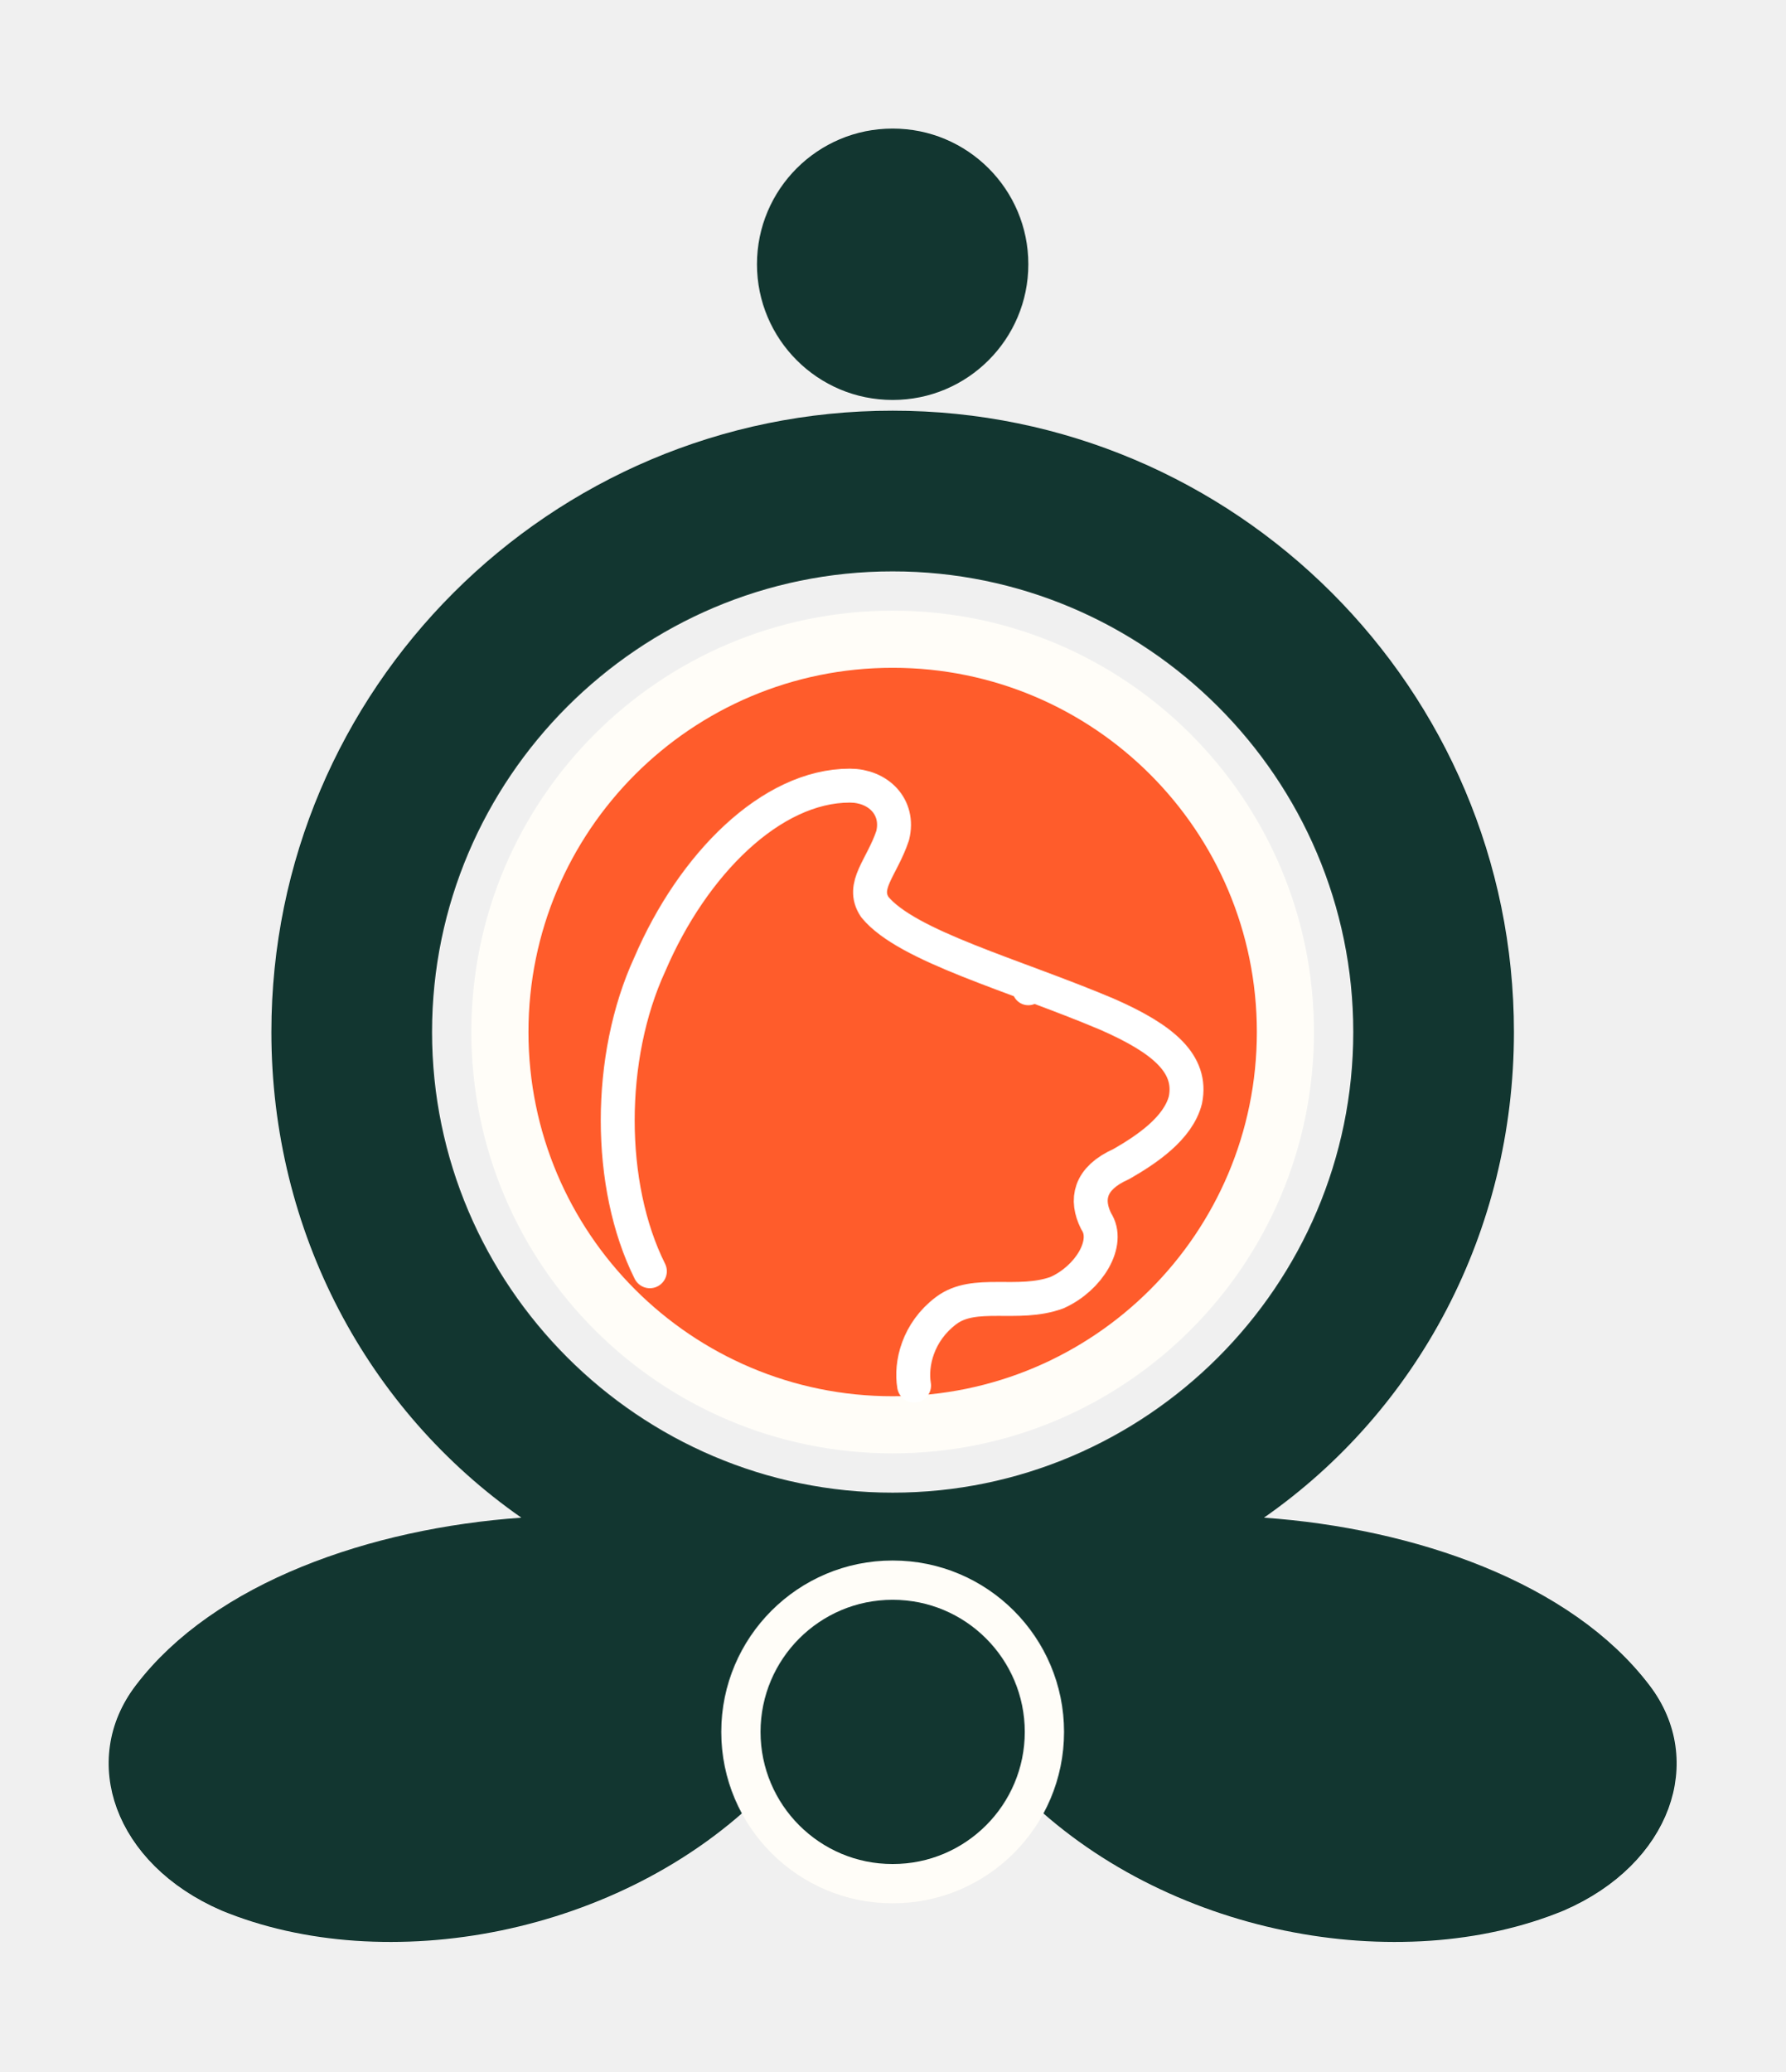
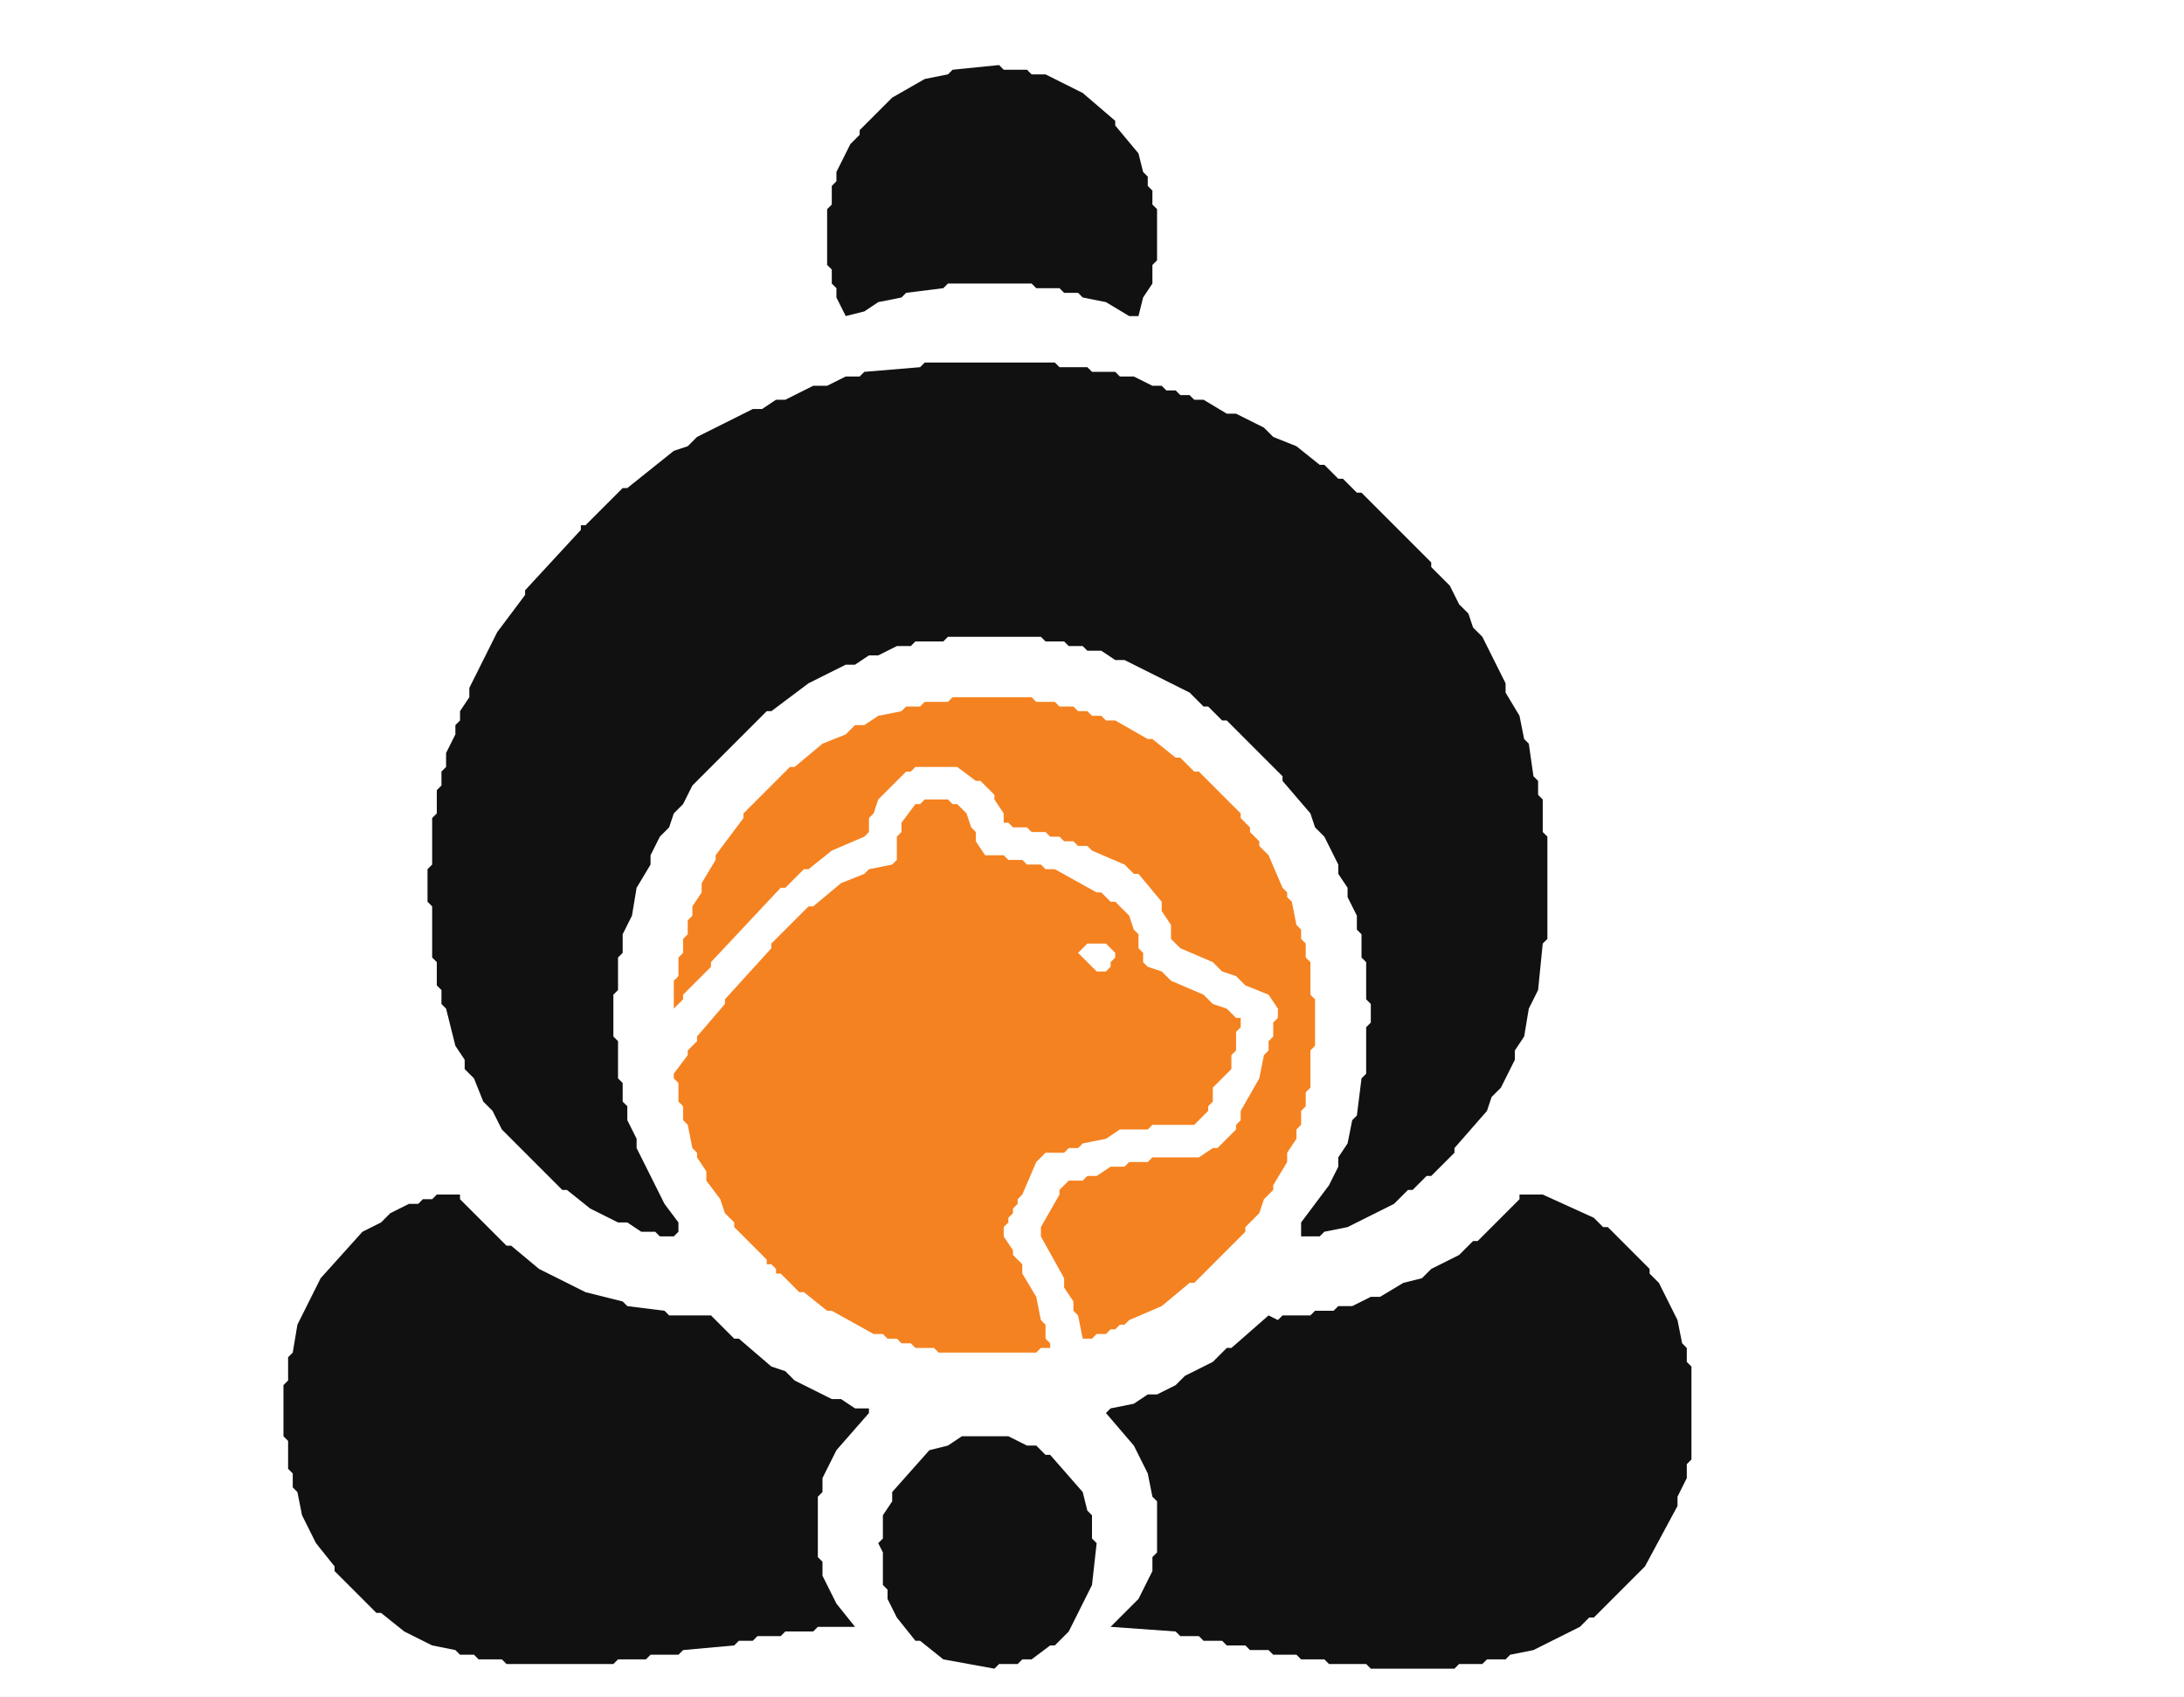
- <svg xmlns="http://www.w3.org/2000/svg" viewBox="0 0 500 580" fill="none" width="100%" height="100%">
-   <circle cx="250" cy="74" r="38" fill="#123630" />
-   <path fill="#123630" fill-rule="evenodd" clip-rule="evenodd" d="M 250 115         C 346 115 424 193 424 289         C 424 345 397 395 354 425        C 396 428 440 443 462 472        C 478 493 468 522 438 535        C 392 554 326 542 286 502        C 275 507 263 510 250 510        C 237 510 225 507 214 502        C 174 542 108 554 62 535        C 32 522 22 493 38 472        C 60 443 104 428 146 425        C 103 395 76 345 76 289        C 76 193 154 115 250 115 Z        M 250 160        C 179 160 121 218 121 289        C 121 360 179 418 250 418        C 321 418 379 360 379 289        C 379 218 321 160 250 160 Z" />
-   <circle cx="250" cy="485" r="48" fill="#FFFDF8" />
-   <circle cx="250" cy="485" r="37" fill="#123630" />
-   <circle cx="250" cy="289" r="118" fill="#FFFDF8" />
-   <circle cx="250" cy="289" r="102" fill="#FF5C2B" />
-   <path d="M 182 356        C 170 332 170 296 182 270        C 194 242 216 220 238 220        C 246 220 252 226 250 234        C 247 243 241 248 245 254        C 254 265 284 273 310 284        C 326 291 334 298 332 308        C 330 316 321 322 314 326        C 305 330 304 336 307 342        C 311 348 305 358 296 362        C 285 366 273 361 265 367        C 257 373 255 382 256 388" fill="none" stroke="#FFFFFF" stroke-width="9.5" stroke-linecap="round" stroke-linejoin="round" />
-   <circle cx="288" cy="277" r="4.5" fill="#FFFFFF" />
+ <svg xmlns="http://www.w3.org/2000/svg" viewBox="0 0 470 365" width="470" height="365" shape-rendering="geometricPrecision">
+   <rect width="470" height="365" fill="#ffffff" />
+   <path fill="#111111" d="M 113.00,127.00 L 113.00,128.00 L 107.00,136.00 L 101.00,148.00 L 101.00,150.00 L 99.00,153.00 L 99.00,155.00 L 98.00,156.00 L 98.00,158.00 L 96.00,162.00 L 96.00,165.00 L 95.00,166.00 L 95.00,169.00 L 94.00,170.00 L 94.00,175.00 L 93.00,176.00 L 93.00,186.00 L 92.00,187.00 L 92.00,194.00 L 93.00,195.00 L 93.00,206.00 L 94.00,207.00 L 94.00,212.00 L 95.00,213.00 L 95.00,216.00 L 96.00,217.00 L 98.00,225.00 L 100.00,228.00 L 100.00,230.00 L 102.00,232.00 L 104.00,237.00 L 106.00,239.00 L 108.00,243.00 L 121.00,256.00 L 122.00,256.00 L 127.00,260.00 L 133.00,263.00 L 135.00,263.00 L 138.00,265.00 L 141.00,265.00 L 142.00,266.00 L 145.00,266.00 L 146.00,265.00 L 146.00,263.00 L 143.00,259.00 L 137.00,247.00 L 137.00,245.00 L 135.00,241.00 L 135.00,238.00 L 134.00,237.00 L 134.00,233.00 L 133.00,232.00 L 133.00,224.00 L 132.00,223.00 L 132.00,214.00 L 133.00,213.00 L 133.00,206.00 L 134.00,205.00 L 134.00,201.00 L 136.00,197.00 L 137.00,191.00 L 140.00,186.00 L 140.00,184.00 L 142.00,180.00 L 144.00,178.00 L 145.00,175.00 L 147.00,173.00 L 149.00,169.00 L 165.00,153.00 L 166.00,153.00 L 174.00,147.00 L 182.00,143.00 L 184.00,143.00 L 187.00,141.00 L 189.00,141.00 L 193.00,139.00 L 196.00,139.00 L 197.00,138.00 L 203.00,138.00 L 204.00,137.00 L 224.00,137.00 L 225.00,138.00 L 229.00,138.00 L 230.00,139.00 L 233.00,139.00 L 234.00,140.00 L 237.00,140.00 L 240.00,142.00 L 242.00,142.00 L 256.00,149.00 L 259.00,152.00 L 260.00,152.00 L 263.00,155.00 L 264.00,155.00 L 276.00,167.00 L 276.00,168.00 L 282.00,175.00 L 283.00,178.00 L 285.00,180.00 L 288.00,186.00 L 288.00,188.00 L 290.00,191.00 L 290.00,193.00 L 292.00,197.00 L 292.00,200.00 L 293.00,201.00 L 293.00,206.00 L 294.00,207.00 L 294.00,215.00 L 295.00,216.00 L 295.00,220.00 L 294.00,221.00 L 294.00,231.00 L 293.00,232.00 L 292.00,240.00 L 291.00,241.00 L 290.00,246.00 L 288.00,249.00 L 288.00,251.00 L 286.00,255.00 L 280.00,263.00 L 280.00,266.00 L 284.00,266.00 L 285.00,265.00 L 290.00,264.00 L 300.00,259.00 L 303.00,256.00 L 304.00,256.00 L 307.00,253.00 L 308.00,253.00 L 313.00,248.00 L 313.00,247.00 L 320.00,239.00 L 321.00,236.00 L 323.00,234.00 L 326.00,228.00 L 326.00,226.00 L 328.00,223.00 L 329.00,217.00 L 331.00,213.00 L 332.00,203.00 L 333.00,202.00 L 333.00,180.00 L 332.00,179.00 L 332.00,172.00 L 331.00,171.00 L 331.00,168.00 L 330.00,167.00 L 329.00,160.00 L 328.00,159.00 L 327.00,154.00 L 324.00,149.00 L 324.00,147.00 L 319.00,137.00 L 317.00,135.00 L 316.00,132.00 L 314.00,130.00 L 312.00,126.00 L 308.00,122.00 L 308.00,121.00 L 293.00,106.00 L 292.00,106.00 L 289.00,103.00 L 288.00,103.00 L 285.00,100.00 L 284.00,100.00 L 279.00,96.00 L 274.00,94.00 L 272.00,92.00 L 266.00,89.00 L 264.00,89.00 L 259.00,86.00 L 257.00,86.00 L 256.00,85.00 L 254.00,85.00 L 253.00,84.00 L 251.00,84.00 L 250.00,83.00 L 248.00,83.00 L 244.00,81.00 L 241.00,81.00 L 240.00,80.00 L 235.00,80.00 L 234.00,79.00 L 228.00,79.00 L 227.00,78.00 L 199.00,78.00 L 198.00,79.00 L 186.00,80.00 L 185.00,81.00 L 182.00,81.00 L 178.00,83.00 L 175.00,83.00 L 169.00,86.00 L 167.00,86.00 L 164.00,88.00 L 162.00,88.00 L 150.00,94.00 L 148.00,96.00 L 145.00,97.00 L 135.00,105.00 L 134.00,105.00 L 126.00,113.00 L 125.00,113.00 L 125.00,114.00 Z" />
+   <path fill="#111111" d="M 357.00,276.00 L 355.00,274.00 L 355.00,273.00 L 346.00,264.00 L 345.00,264.00 L 343.00,262.00 L 332.00,257.00 L 327.00,257.00 L 327.00,258.00 L 318.00,267.00 L 317.00,267.00 L 314.00,270.00 L 308.00,273.00 L 306.00,275.00 L 302.00,276.00 L 297.00,279.00 L 295.00,279.00 L 291.00,281.00 L 288.00,281.00 L 287.00,282.00 L 283.00,282.00 L 282.00,283.00 L 276.00,283.00 L 275.00,284.00 L 273.00,283.00 L 265.00,290.00 L 264.00,290.00 L 261.00,293.00 L 255.00,296.00 L 253.00,298.00 L 249.00,300.00 L 247.00,300.00 L 244.00,302.00 L 239.00,303.00 L 238.00,304.00 L 244.00,311.00 L 247.00,317.00 L 248.00,322.00 L 249.00,323.00 L 249.00,334.00 L 248.00,335.00 L 248.00,338.00 L 245.00,344.00 L 239.00,350.00 L 253.00,351.00 L 254.00,352.00 L 258.00,352.00 L 259.00,353.00 L 263.00,353.00 L 264.00,354.00 L 268.00,354.00 L 269.00,355.00 L 273.00,355.00 L 274.00,356.00 L 279.00,356.00 L 280.00,357.00 L 285.00,357.00 L 286.00,358.00 L 294.00,358.00 L 295.00,359.00 L 313.00,359.00 L 314.00,358.00 L 319.00,358.00 L 320.00,357.00 L 324.00,357.00 L 325.00,356.00 L 330.00,355.00 L 340.00,350.00 L 342.00,348.00 L 343.00,348.00 L 354.00,337.00 L 361.00,324.00 L 361.00,322.00 L 363.00,318.00 L 363.00,315.00 L 364.00,314.00 L 364.00,294.00 L 363.00,293.00 L 363.00,290.00 L 362.00,289.00 L 361.00,284.00 Z" />
+   <path fill="#111111" d="M 69.00,275.00 L 64.00,285.00 L 63.00,291.00 L 62.00,292.00 L 62.00,297.00 L 61.00,298.00 L 61.00,309.00 L 62.00,310.00 L 62.00,316.00 L 63.00,317.00 L 63.00,320.00 L 64.00,321.00 L 65.00,326.00 L 68.00,332.00 L 72.00,337.00 L 72.00,338.00 L 81.00,347.00 L 82.00,347.00 L 87.00,351.00 L 93.00,354.00 L 98.00,355.00 L 99.00,356.00 L 102.00,356.00 L 103.00,357.00 L 108.00,357.00 L 109.00,358.00 L 132.00,358.00 L 133.00,357.00 L 139.00,357.00 L 140.00,356.00 L 146.00,356.00 L 147.00,355.00 L 158.00,354.00 L 159.00,353.00 L 162.00,353.00 L 163.00,352.00 L 168.00,352.00 L 169.00,351.00 L 175.00,351.00 L 176.00,350.00 L 184.00,350.00 L 180.00,345.00 L 177.00,339.00 L 177.00,336.00 L 176.00,335.00 L 176.00,322.00 L 177.00,321.00 L 177.00,318.00 L 180.00,312.00 L 187.00,304.00 L 187.00,303.00 L 184.00,303.00 L 181.00,301.00 L 179.00,301.00 L 171.00,297.00 L 169.00,295.00 L 166.00,294.00 L 159.00,288.00 L 158.00,288.00 L 153.00,283.00 L 144.00,283.00 L 143.00,282.00 L 135.00,281.00 L 134.00,280.00 L 126.00,278.00 L 116.00,273.00 L 110.00,268.00 L 109.00,268.00 L 99.00,258.00 L 99.00,257.00 L 94.00,257.00 L 93.00,258.00 L 91.00,258.00 L 90.00,259.00 L 88.00,259.00 L 84.00,261.00 L 82.00,263.00 L 78.00,265.00 Z" />
+   <path fill="#111111" d="M 183.00,31.00 L 180.00,37.00 L 180.00,39.00 L 179.00,40.00 L 179.00,44.00 L 178.00,45.00 L 178.00,57.00 L 179.00,58.00 L 179.00,61.00 L 180.00,62.00 L 180.00,64.00 L 182.00,68.00 L 186.00,67.00 L 189.00,65.00 L 194.00,64.00 L 195.00,63.00 L 203.00,62.00 L 204.00,61.00 L 222.00,61.00 L 223.00,62.00 L 228.00,62.00 L 229.00,63.00 L 232.00,63.00 L 233.00,64.00 L 238.00,65.00 L 243.00,68.00 L 245.00,68.00 L 246.00,64.00 L 248.00,61.00 L 248.00,57.00 L 249.00,56.00 L 249.00,45.00 L 248.00,44.00 L 248.00,41.00 L 247.00,40.00 L 247.00,38.00 L 246.00,37.00 L 245.00,33.00 L 240.00,27.00 L 240.00,26.00 L 233.00,20.00 L 225.00,16.00 L 222.00,16.00 L 221.00,15.00 L 216.00,15.00 L 215.00,14.00 L 205.00,15.00 L 204.00,16.00 L 199.00,17.00 L 192.00,21.00 L 185.00,28.00 L 185.00,29.00 Z" />
+   <path fill="#111111" d="M 207.00,309.00 L 204.00,311.00 L 200.00,312.00 L 192.00,321.00 L 192.00,323.00 L 190.00,326.00 L 190.00,331.00 L 189.00,332.00 L 190.00,334.00 L 190.00,341.00 L 191.00,342.00 L 191.00,344.00 L 193.00,348.00 L 197.00,353.00 L 198.00,353.00 L 203.00,357.00 L 214.00,359.00 L 215.00,358.00 L 219.00,358.00 L 220.00,357.00 L 222.00,357.00 L 226.00,354.00 L 227.00,354.00 L 230.00,351.00 L 235.00,341.00 L 236.00,332.00 L 235.00,331.00 L 235.00,326.00 L 234.00,325.00 L 233.00,321.00 L 226.00,313.00 L 225.00,313.00 L 223.00,311.00 L 221.00,311.00 L 217.00,309.00 Z" />
+   <path fill="#F58220" d="M 199.00,172.00 L 198.00,173.00 L 197.00,173.00 L 194.00,177.00 L 194.00,179.00 L 193.00,180.00 L 193.00,185.00 L 192.00,186.00 L 187.00,187.00 L 186.00,188.00 L 181.00,190.00 L 175.00,195.00 L 174.00,195.00 L 166.00,203.00 L 166.00,204.00 L 156.00,215.00 L 156.00,216.00 L 150.00,223.00 L 150.00,224.00 L 148.00,226.00 L 148.00,227.00 L 145.00,231.00 L 145.00,232.00 L 146.00,233.00 L 146.00,237.00 L 147.00,238.00 L 147.00,241.00 L 148.00,242.00 L 149.00,247.00 L 150.00,248.00 L 150.00,249.00 L 152.00,252.00 L 152.00,254.00 L 155.00,258.00 L 156.00,261.00 L 158.00,263.00 L 158.00,264.00 L 165.00,271.00 L 165.00,272.00 L 166.00,272.00 L 167.00,273.00 L 167.00,274.00 L 168.00,274.00 L 172.00,278.00 L 173.00,278.00 L 178.00,282.00 L 179.00,282.00 L 188.00,287.00 L 190.00,287.00 L 191.00,288.00 L 193.00,288.00 L 194.00,289.00 L 196.00,289.00 L 197.00,290.00 L 201.00,290.00 L 202.00,291.00 L 223.00,291.00 L 224.00,290.00 L 226.00,290.00 L 226.00,289.00 L 225.00,288.00 L 225.00,285.00 L 224.00,284.00 L 223.00,279.00 L 220.00,274.00 L 220.00,272.00 L 218.00,270.00 L 218.00,269.00 L 216.00,266.00 L 216.00,264.00 L 217.00,263.00 L 217.00,262.00 L 218.00,261.00 L 218.00,260.00 L 219.00,259.00 L 219.00,258.00 L 220.00,257.00 L 223.00,250.00 L 225.00,248.00 L 229.00,248.00 L 230.00,247.00 L 232.00,247.00 L 233.00,246.00 L 238.00,245.00 L 241.00,243.00 L 247.00,243.00 L 248.00,242.00 L 257.00,242.00 L 260.00,239.00 L 260.00,238.00 L 261.00,237.00 L 261.00,234.00 L 265.00,230.00 L 265.00,227.00 L 266.00,226.00 L 266.00,222.00 L 267.00,221.00 L 267.00,219.00 L 266.00,219.00 L 264.00,217.00 L 261.00,216.00 L 259.00,214.00 L 252.00,211.00 L 250.00,209.00 L 247.00,208.00 L 246.00,207.00 L 246.00,205.00 L 245.00,204.00 L 245.00,201.00 L 244.00,200.00 L 243.00,197.00 L 240.00,194.00 L 239.00,194.00 L 237.00,192.00 L 236.00,192.00 L 227.00,187.00 L 225.00,187.00 L 224.00,186.00 L 221.00,186.00 L 220.00,185.00 L 217.00,185.00 L 216.00,184.00 L 212.00,184.00 L 210.00,181.00 L 210.00,179.00 L 209.00,178.00 L 208.00,175.00 L 206.00,173.00 L 205.00,173.00 L 204.00,172.00 Z M 234.00,203.00 L 238.00,203.00 L 240.00,205.00 L 240.00,206.00 L 239.00,207.00 L 239.00,208.00 L 238.00,209.00 L 236.00,209.00 L 232.00,205.00 Z" />
+   <path fill="#F58220" d="M 195.00,152.00 L 194.00,153.00 L 189.00,154.00 L 186.00,156.00 L 184.00,156.00 L 182.00,158.00 L 177.00,160.00 L 171.00,165.00 L 170.00,165.00 L 160.00,175.00 L 160.00,176.00 L 154.00,184.00 L 154.00,185.00 L 151.00,190.00 L 151.00,192.00 L 149.00,195.00 L 149.00,197.00 L 148.00,198.00 L 148.00,201.00 L 147.00,202.00 L 147.00,205.00 L 146.00,206.00 L 146.00,210.00 L 145.00,211.00 L 145.00,217.00 L 147.00,215.00 L 147.00,214.00 L 153.00,208.00 L 153.00,207.00 L 168.00,191.00 L 169.00,191.00 L 173.00,187.00 L 174.00,187.00 L 179.00,183.00 L 186.00,180.00 L 187.00,179.00 L 187.00,176.00 L 188.00,175.00 L 189.00,172.00 L 195.00,166.00 L 196.00,166.00 L 197.00,165.00 L 206.00,165.00 L 210.00,168.00 L 211.00,168.00 L 214.00,171.00 L 214.00,172.00 L 216.00,175.00 L 216.00,177.00 L 217.00,177.00 L 218.00,178.00 L 221.00,178.00 L 222.00,179.00 L 225.00,179.00 L 226.00,180.00 L 228.00,180.00 L 229.00,181.00 L 231.00,181.00 L 232.00,182.00 L 234.00,182.00 L 235.00,183.00 L 242.00,186.00 L 244.00,188.00 L 245.00,188.00 L 250.00,194.00 L 250.00,196.00 L 252.00,199.00 L 252.00,202.00 L 254.00,204.00 L 261.00,207.00 L 263.00,209.00 L 266.00,210.00 L 268.00,212.00 L 273.00,214.00 L 275.00,217.00 L 275.00,219.00 L 274.00,220.00 L 274.00,223.00 L 273.00,224.00 L 273.00,226.00 L 272.00,227.00 L 271.00,232.00 L 267.00,239.00 L 267.00,241.00 L 266.00,242.00 L 266.00,243.00 L 262.00,247.00 L 261.00,247.00 L 258.00,249.00 L 248.00,249.00 L 247.00,250.00 L 243.00,250.00 L 242.00,251.00 L 239.00,251.00 L 236.00,253.00 L 234.00,253.00 L 233.00,254.00 L 230.00,254.00 L 228.00,256.00 L 228.00,257.00 L 224.00,264.00 L 224.00,266.00 L 229.00,275.00 L 229.00,277.00 L 231.00,280.00 L 231.00,282.00 L 232.00,283.00 L 233.00,288.00 L 235.00,288.00 L 236.00,287.00 L 238.00,287.00 L 239.00,286.00 L 240.00,286.00 L 241.00,285.00 L 242.00,285.00 L 243.00,284.00 L 250.00,281.00 L 256.00,276.00 L 257.00,276.00 L 268.00,265.00 L 268.00,264.00 L 271.00,261.00 L 272.00,258.00 L 274.00,256.00 L 274.00,255.00 L 277.00,250.00 L 277.00,248.00 L 279.00,245.00 L 279.00,243.00 L 280.00,242.00 L 280.00,239.00 L 281.00,238.00 L 281.00,235.00 L 282.00,234.00 L 282.00,226.00 L 283.00,225.00 L 283.00,215.00 L 282.00,214.00 L 282.00,207.00 L 281.00,206.00 L 281.00,203.00 L 280.00,202.00 L 280.00,200.00 L 279.00,199.00 L 278.00,194.00 L 277.00,193.00 L 277.00,192.00 L 276.00,191.00 L 273.00,184.00 L 271.00,182.00 L 271.00,181.00 L 269.00,179.00 L 269.00,178.00 L 267.00,176.00 L 267.00,175.00 L 258.00,166.00 L 257.00,166.00 L 254.00,163.00 L 253.00,163.00 L 248.00,159.00 L 247.00,159.00 L 240.00,155.00 L 238.00,155.00 L 237.00,154.00 L 235.00,154.00 L 234.00,153.00 L 232.00,153.00 L 231.00,152.00 L 228.00,152.00 L 227.00,151.00 L 223.00,151.00 L 222.00,150.00 L 205.00,150.00 L 204.00,151.00 L 199.00,151.00 L 198.00,152.00 Z" />
+   <path fill="#ffffff" d="M 201.00,139.00 L 200.00,140.00 L 196.00,140.00 L 195.00,141.00 L 192.00,141.00 L 191.00,142.00 L 189.00,142.00 L 186.00,144.00 L 184.00,144.00 L 181.00,146.00 L 179.00,146.00 L 178.00,147.00 L 177.00,147.00 L 175.00,149.00 L 174.00,149.00 L 173.00,150.00 L 172.00,150.00 L 171.00,151.00 L 170.00,151.00 L 167.00,154.00 L 166.00,154.00 L 162.00,158.00 L 161.00,158.00 L 154.00,165.00 L 154.00,166.00 L 150.00,170.00 L 150.00,171.00 L 148.00,173.00 L 148.00,174.00 L 146.00,176.00 L 146.00,177.00 L 145.00,178.00 L 145.00,179.00 L 144.00,180.00 L 144.00,181.00 L 143.00,182.00 L 143.00,183.00 L 142.00,184.00 L 142.00,185.00 L 141.00,186.00 L 141.00,187.00 L 139.00,190.00 L 139.00,192.00 L 138.00,193.00 L 138.00,195.00 L 137.00,196.00 L 137.00,199.00 L 136.00,200.00 L 136.00,203.00 L 135.00,204.00 L 135.00,210.00 L 134.00,211.00 L 134.00,228.00 L 135.00,229.00 L 135.00,234.00 L 136.00,235.00 L 136.00,238.00 L 137.00,239.00 L 137.00,242.00 L 138.00,243.00 L 138.00,245.00 L 140.00,248.00 L 140.00,250.00 L 141.00,251.00 L 141.00,252.00 L 142.00,253.00 L 142.00,254.00 L 143.00,255.00 L 143.00,256.00 L 144.00,257.00 L 144.00,258.00 L 146.00,260.00 L 146.00,261.00 L 148.00,263.00 L 148.00,265.00 L 145.00,268.00 L 143.00,268.00 L 142.00,267.00 L 139.00,267.00 L 138.00,266.00 L 136.00,266.00 L 135.00,265.00 L 134.00,265.00 L 135.00,266.00 L 135.00,267.00 L 137.00,269.00 L 137.00,270.00 L 139.00,272.00 L 139.00,273.00 L 142.00,276.00 L 142.00,277.00 L 146.00,281.00 L 148.00,281.00 L 149.00,282.00 L 154.00,282.00 L 160.00,288.00 L 161.00,288.00 L 163.00,290.00 L 164.00,290.00 L 167.00,293.00 L 168.00,293.00 L 169.00,294.00 L 170.00,294.00 L 171.00,295.00 L 172.00,295.00 L 174.00,297.00 L 175.00,297.00 L 178.00,299.00 L 180.00,299.00 L 183.00,301.00 L 185.00,301.00 L 186.00,302.00 L 188.00,302.00 L 189.00,303.00 L 189.00,304.00 L 186.00,307.00 L 187.00,307.00 L 188.00,308.00 L 190.00,308.00 L 191.00,309.00 L 194.00,309.00 L 195.00,310.00 L 202.00,310.00 L 205.00,308.00 L 208.00,308.00 L 209.00,307.00 L 216.00,307.00 L 217.00,308.00 L 220.00,308.00 L 221.00,309.00 L 222.00,309.00 L 225.00,311.00 L 227.00,311.00 L 228.00,310.00 L 233.00,310.00 L 234.00,309.00 L 237.00,309.00 L 238.00,308.00 L 240.00,308.00 L 236.00,304.00 L 236.00,303.00 L 237.00,302.00 L 239.00,302.00 L 240.00,301.00 L 242.00,301.00 L 243.00,300.00 L 245.00,300.00 L 248.00,298.00 L 250.00,298.00 L 252.00,296.00 L 253.00,296.00 L 254.00,295.00 L 255.00,295.00 L 256.00,294.00 L 257.00,294.00 L 259.00,292.00 L 260.00,292.00 L 262.00,290.00 L 263.00,290.00 L 267.00,286.00 L 268.00,286.00 L 272.00,282.00 L 277.00,282.00 L 278.00,281.00 L 282.00,281.00 L 286.00,277.00 L 286.00,276.00 L 289.00,273.00 L 289.00,272.00 L 291.00,270.00 L 291.00,269.00 L 293.00,267.00 L 293.00,266.00 L 295.00,263.00 L 292.00,265.00 L 290.00,265.00 L 289.00,266.00 L 287.00,266.00 L 286.00,267.00 L 284.00,267.00 L 283.00,268.00 L 281.00,268.00 L 278.00,265.00 L 278.00,264.00 L 279.00,263.00 L 279.00,262.00 L 282.00,259.00 L 282.00,258.00 L 283.00,257.00 L 283.00,256.00 L 284.00,255.00 L 284.00,254.00 L 285.00,253.00 L 285.00,252.00 L 286.00,251.00 L 286.00,250.00 L 288.00,247.00 L 288.00,245.00 L 289.00,244.00 L 289.00,242.00 L 290.00,241.00 L 290.00,238.00 L 291.00,237.00 L 291.00,234.00 L 292.00,233.00 L 292.00,227.00 L 293.00,226.00 L 293.00,211.00 L 292.00,210.00 L 292.00,204.00 L 291.00,203.00 L 291.00,200.00 L 290.00,199.00 L 290.00,196.00 L 289.00,195.00 L 289.00,193.00 L 288.00,192.00 L 288.00,190.00 L 287.00,189.00 L 287.00,188.00 L 285.00,185.00 L 285.00,183.00 L 283.00,181.00 L 283.00,180.00 L 282.00,179.00 L 282.00,178.00 L 281.00,177.00 L 281.00,176.00 L 279.00,174.00 L 279.00,173.00 L 276.00,170.00 L 276.00,169.00 L 262.00,155.00 L 261.00,155.00 L 259.00,153.00 L 258.00,153.00 L 256.00,151.00 L 255.00,151.00 L 253.00,149.00 L 252.00,149.00 L 251.00,148.00 L 250.00,148.00 L 249.00,147.00 L 248.00,147.00 L 247.00,146.00 L 246.00,146.00 L 243.00,144.00 L 241.00,144.00 L 238.00,142.00 L 235.00,142.00 L 234.00,141.00 L 232.00,141.00 L 231.00,140.00 L 226.00,140.00 L 225.00,139.00 L 218.00,139.00 L 217.00,138.00 L 210.00,138.00 L 209.00,139.00 Z M 200.00,170.00 L 203.00,170.00 L 204.00,171.00 L 205.00,171.00 L 206.00,172.00 L 207.00,172.00 L 208.00,173.00 L 208.00,174.00 L 210.00,176.00 L 210.00,177.00 L 211.00,178.00 L 211.00,179.00 L 212.00,180.00 L 212.00,181.00 L 214.00,183.00 L 220.00,183.00 L 221.00,184.00 L 223.00,184.00 L 224.00,185.00 L 226.00,185.00 L 227.00,186.00 L 228.00,186.00 L 231.00,188.00 L 233.00,188.00 L 234.00,189.00 L 235.00,189.00 L 237.00,191.00 L 239.00,191.00 L 240.00,192.00 L 240.00,193.00 L 241.00,194.00 L 242.00,194.00 L 244.00,196.00 L 244.00,197.00 L 245.00,198.00 L 245.00,199.00 L 247.00,202.00 L 247.00,206.00 L 248.00,207.00 L 250.00,207.00 L 252.00,209.00 L 253.00,209.00 L 255.00,211.00 L 256.00,211.00 L 259.00,213.00 L 261.00,213.00 L 263.00,215.00 L 264.00,215.00 L 269.00,220.00 L 268.00,221.00 L 268.00,224.00 L 267.00,225.00 L 267.00,228.00 L 266.00,229.00 L 266.00,231.00 L 263.00,234.00 L 263.00,236.00 L 262.00,237.00 L 262.00,239.00 L 258.00,243.00 L 257.00,243.00 L 256.00,244.00 L 245.00,244.00 L 244.00,245.00 L 240.00,245.00 L 237.00,247.00 L 235.00,247.00 L 234.00,248.00 L 232.00,248.00 L 231.00,249.00 L 229.00,249.00 L 228.00,250.00 L 225.00,250.00 L 224.00,251.00 L 224.00,254.00 L 222.00,256.00 L 222.00,257.00 L 220.00,259.00 L 220.00,261.00 L 218.00,264.00 L 218.00,266.00 L 219.00,267.00 L 219.00,268.00 L 221.00,270.00 L 221.00,271.00 L 222.00,272.00 L 222.00,273.00 L 224.00,276.00 L 224.00,279.00 L 225.00,280.00 L 225.00,282.00 L 226.00,283.00 L 226.00,286.00 L 227.00,287.00 L 227.00,291.00 L 226.00,292.00 L 221.00,292.00 L 220.00,293.00 L 203.00,293.00 L 202.00,292.00 L 198.00,292.00 L 197.00,291.00 L 195.00,291.00 L 194.00,290.00 L 192.00,290.00 L 189.00,288.00 L 186.00,288.00 L 185.00,287.00 L 184.00,287.00 L 183.00,286.00 L 182.00,286.00 L 181.00,285.00 L 180.00,285.00 L 179.00,284.00 L 178.00,284.00 L 177.00,283.00 L 176.00,283.00 L 175.00,282.00 L 175.00,281.00 L 174.00,281.00 L 172.00,279.00 L 171.00,279.00 L 164.00,272.00 L 163.00,272.00 L 160.00,269.00 L 160.00,268.00 L 158.00,266.00 L 158.00,265.00 L 154.00,261.00 L 154.00,260.00 L 153.00,259.00 L 153.00,258.00 L 152.00,257.00 L 152.00,256.00 L 150.00,253.00 L 150.00,251.00 L 149.00,250.00 L 149.00,249.00 L 147.00,247.00 L 147.00,244.00 L 146.00,243.00 L 146.00,240.00 L 145.00,239.00 L 145.00,237.00 L 144.00,236.00 L 144.00,233.00 L 143.00,232.00 L 143.00,231.00 L 144.00,230.00 L 144.00,229.00 L 147.00,226.00 L 147.00,225.00 L 149.00,223.00 L 149.00,222.00 L 152.00,219.00 L 152.00,218.00 L 153.00,217.00 L 153.00,215.00 L 154.00,214.00 L 155.00,215.00 L 156.00,214.00 L 156.00,213.00 L 157.00,212.00 L 157.00,211.00 L 158.00,210.00 L 159.00,210.00 L 159.00,208.00 L 160.00,207.00 L 161.00,207.00 L 163.00,205.00 L 163.00,204.00 L 165.00,202.00 L 165.00,201.00 L 166.00,200.00 L 167.00,200.00 L 173.00,194.00 L 174.00,194.00 L 176.00,191.00 L 177.00,191.00 L 178.00,190.00 L 179.00,190.00 L 181.00,188.00 L 182.00,188.00 L 185.00,186.00 L 187.00,186.00 L 188.00,185.00 L 190.00,185.00 L 191.00,184.00 L 191.00,182.00 L 192.00,181.00 L 192.00,177.00 L 198.00,171.00 L 199.00,171.00 Z M 191.00,151.00 L 195.00,151.00 L 196.00,150.00 L 199.00,150.00 L 200.00,149.00 L 208.00,149.00 L 209.00,148.00 L 218.00,148.00 L 219.00,149.00 L 225.00,149.00 L 226.00,150.00 L 230.00,150.00 L 231.00,151.00 L 235.00,151.00 L 238.00,153.00 L 240.00,153.00 L 242.00,155.00 L 244.00,155.00 L 246.00,157.00 L 247.00,157.00 L 248.00,158.00 L 249.00,158.00 L 252.00,160.00 L 254.00,160.00 L 255.00,161.00 L 255.00,162.00 L 256.00,162.00 L 257.00,163.00 L 257.00,164.00 L 258.00,163.00 L 259.00,164.00 L 259.00,165.00 L 265.00,171.00 L 266.00,171.00 L 268.00,173.00 L 268.00,174.00 L 269.00,175.00 L 269.00,176.00 L 271.00,178.00 L 271.00,179.00 L 272.00,180.00 L 272.00,181.00 L 274.00,183.00 L 274.00,184.00 L 278.00,188.00 L 277.00,189.00 L 277.00,190.00 L 279.00,192.00 L 279.00,194.00 L 280.00,195.00 L 280.00,197.00 L 281.00,198.00 L 281.00,199.00 L 282.00,200.00 L 282.00,202.00 L 283.00,203.00 L 283.00,208.00 L 284.00,209.00 L 284.00,217.00 L 285.00,218.00 L 285.00,219.00 L 284.00,220.00 L 284.00,223.00 L 285.00,224.00 L 284.00,225.00 L 284.00,232.00 L 283.00,233.00 L 283.00,237.00 L 282.00,238.00 L 282.00,240.00 L 281.00,241.00 L 281.00,244.00 L 280.00,245.00 L 280.00,247.00 L 279.00,248.00 L 279.00,249.00 L 278.00,250.00 L 278.00,251.00 L 277.00,252.00 L 277.00,253.00 L 276.00,254.00 L 276.00,255.00 L 275.00,256.00 L 275.00,257.00 L 273.00,259.00 L 273.00,260.00 L 272.00,261.00 L 272.00,263.00 L 259.00,276.00 L 258.00,276.00 L 254.00,280.00 L 253.00,280.00 L 251.00,282.00 L 250.00,282.00 L 247.00,285.00 L 246.00,285.00 L 245.00,286.00 L 243.00,286.00 L 240.00,288.00 L 238.00,288.00 L 237.00,289.00 L 235.00,289.00 L 234.00,290.00 L 233.00,290.00 L 232.00,289.00 L 232.00,288.00 L 231.00,287.00 L 231.00,285.00 L 230.00,284.00 L 230.00,282.00 L 229.00,281.00 L 229.00,279.00 L 228.00,278.00 L 228.00,277.00 L 226.00,274.00 L 226.00,272.00 L 225.00,272.00 L 223.00,270.00 L 224.00,269.00 L 223.00,268.00 L 223.00,263.00 L 224.00,262.00 L 224.00,261.00 L 226.00,258.00 L 226.00,255.00 L 229.00,253.00 L 231.00,253.00 L 234.00,251.00 L 237.00,251.00 L 240.00,249.00 L 243.00,249.00 L 244.00,248.00 L 251.00,248.00 L 252.00,247.00 L 259.00,247.00 L 260.00,246.00 L 261.00,246.00 L 261.00,245.00 L 264.00,243.00 L 264.00,242.00 L 266.00,239.00 L 266.00,237.00 L 267.00,236.00 L 267.00,235.00 L 268.00,234.00 L 268.00,233.00 L 269.00,232.00 L 269.00,231.00 L 271.00,228.00 L 271.00,224.00 L 272.00,223.00 L 272.00,221.00 L 273.00,220.00 L 273.00,218.00 L 271.00,216.00 L 271.00,215.00 L 270.00,214.00 L 269.00,214.00 L 268.00,213.00 L 267.00,213.00 L 266.00,212.00 L 265.00,212.00 L 263.00,210.00 L 262.00,210.00 L 260.00,208.00 L 257.00,208.00 L 254.00,205.00 L 253.00,205.00 L 251.00,203.00 L 251.00,202.00 L 250.00,201.00 L 250.00,199.00 L 248.00,196.00 L 248.00,193.00 L 247.00,192.00 L 246.00,192.00 L 243.00,189.00 L 242.00,189.00 L 240.00,187.00 L 239.00,187.00 L 238.00,186.00 L 237.00,186.00 L 236.00,185.00 L 235.00,185.00 L 232.00,183.00 L 230.00,183.00 L 229.00,182.00 L 227.00,182.00 L 226.00,181.00 L 224.00,181.00 L 223.00,180.00 L 218.00,180.00 L 215.00,177.00 L 215.00,176.00 L 214.00,175.00 L 214.00,174.00 L 211.00,171.00 L 211.00,170.00 L 210.00,169.00 L 208.00,169.00 L 207.00,168.00 L 206.00,168.00 L 205.00,167.00 L 203.00,167.00 L 202.00,166.00 L 199.00,166.00 L 198.00,167.00 L 197.00,167.00 L 196.00,168.00 L 195.00,168.00 L 192.00,171.00 L 192.00,174.00 L 190.00,176.00 L 189.00,176.00 L 189.00,178.00 L 187.00,181.00 L 186.00,181.00 L 184.00,183.00 L 183.00,183.00 L 182.00,184.00 L 180.00,184.00 L 178.00,186.00 L 177.00,186.00 L 175.00,189.00 L 174.00,189.00 L 173.00,190.00 L 172.00,190.00 L 170.00,192.00 L 169.00,192.00 L 164.00,197.00 L 164.00,198.00 L 163.00,199.00 L 162.00,199.00 L 159.00,202.00 L 159.00,203.00 L 158.00,204.00 L 157.00,204.00 L 157.00,205.00 L 156.00,206.00 L 156.00,207.00 L 155.00,208.00 L 154.00,208.00 L 154.00,209.00 L 153.00,210.00 L 153.00,211.00 L 152.00,212.00 L 151.00,212.00 L 152.00,213.00 L 151.00,214.00 L 149.00,214.00 L 149.00,215.00 L 148.00,216.00 L 147.00,216.00 L 147.00,217.00 L 145.00,219.00 L 144.00,219.00 L 143.00,218.00 L 143.00,215.00 L 144.00,214.00 L 144.00,213.00 L 143.00,212.00 L 143.00,211.00 L 144.00,210.00 L 144.00,209.00 L 143.00,208.00 L 145.00,206.00 L 145.00,203.00 L 146.00,202.00 L 146.00,200.00 L 147.00,199.00 L 147.00,196.00 L 148.00,195.00 L 148.00,193.00 L 149.00,192.00 L 149.00,191.00 L 150.00,190.00 L 150.00,189.00 L 151.00,188.00 L 151.00,187.00 L 153.00,184.00 L 153.00,181.00 L 156.00,179.00 L 156.00,178.00 L 159.00,175.00 L 159.00,174.00 L 169.00,164.00 L 170.00,164.00 L 173.00,161.00 L 174.00,161.00 L 176.00,159.00 L 177.00,159.00 L 178.00,158.00 L 179.00,158.00 L 181.00,156.00 L 182.00,156.00 L 183.00,155.00 L 184.00,155.00 L 185.00,154.00 L 186.00,154.00 L 188.00,152.00 L 190.00,152.00 Z M 279.00,248.00 L 280.00,247.00 L 281.00,248.00 L 280.00,249.00 Z M 268.00,229.00 L 269.00,228.00 L 270.00,229.00 L 269.00,230.00 Z" />
</svg>
